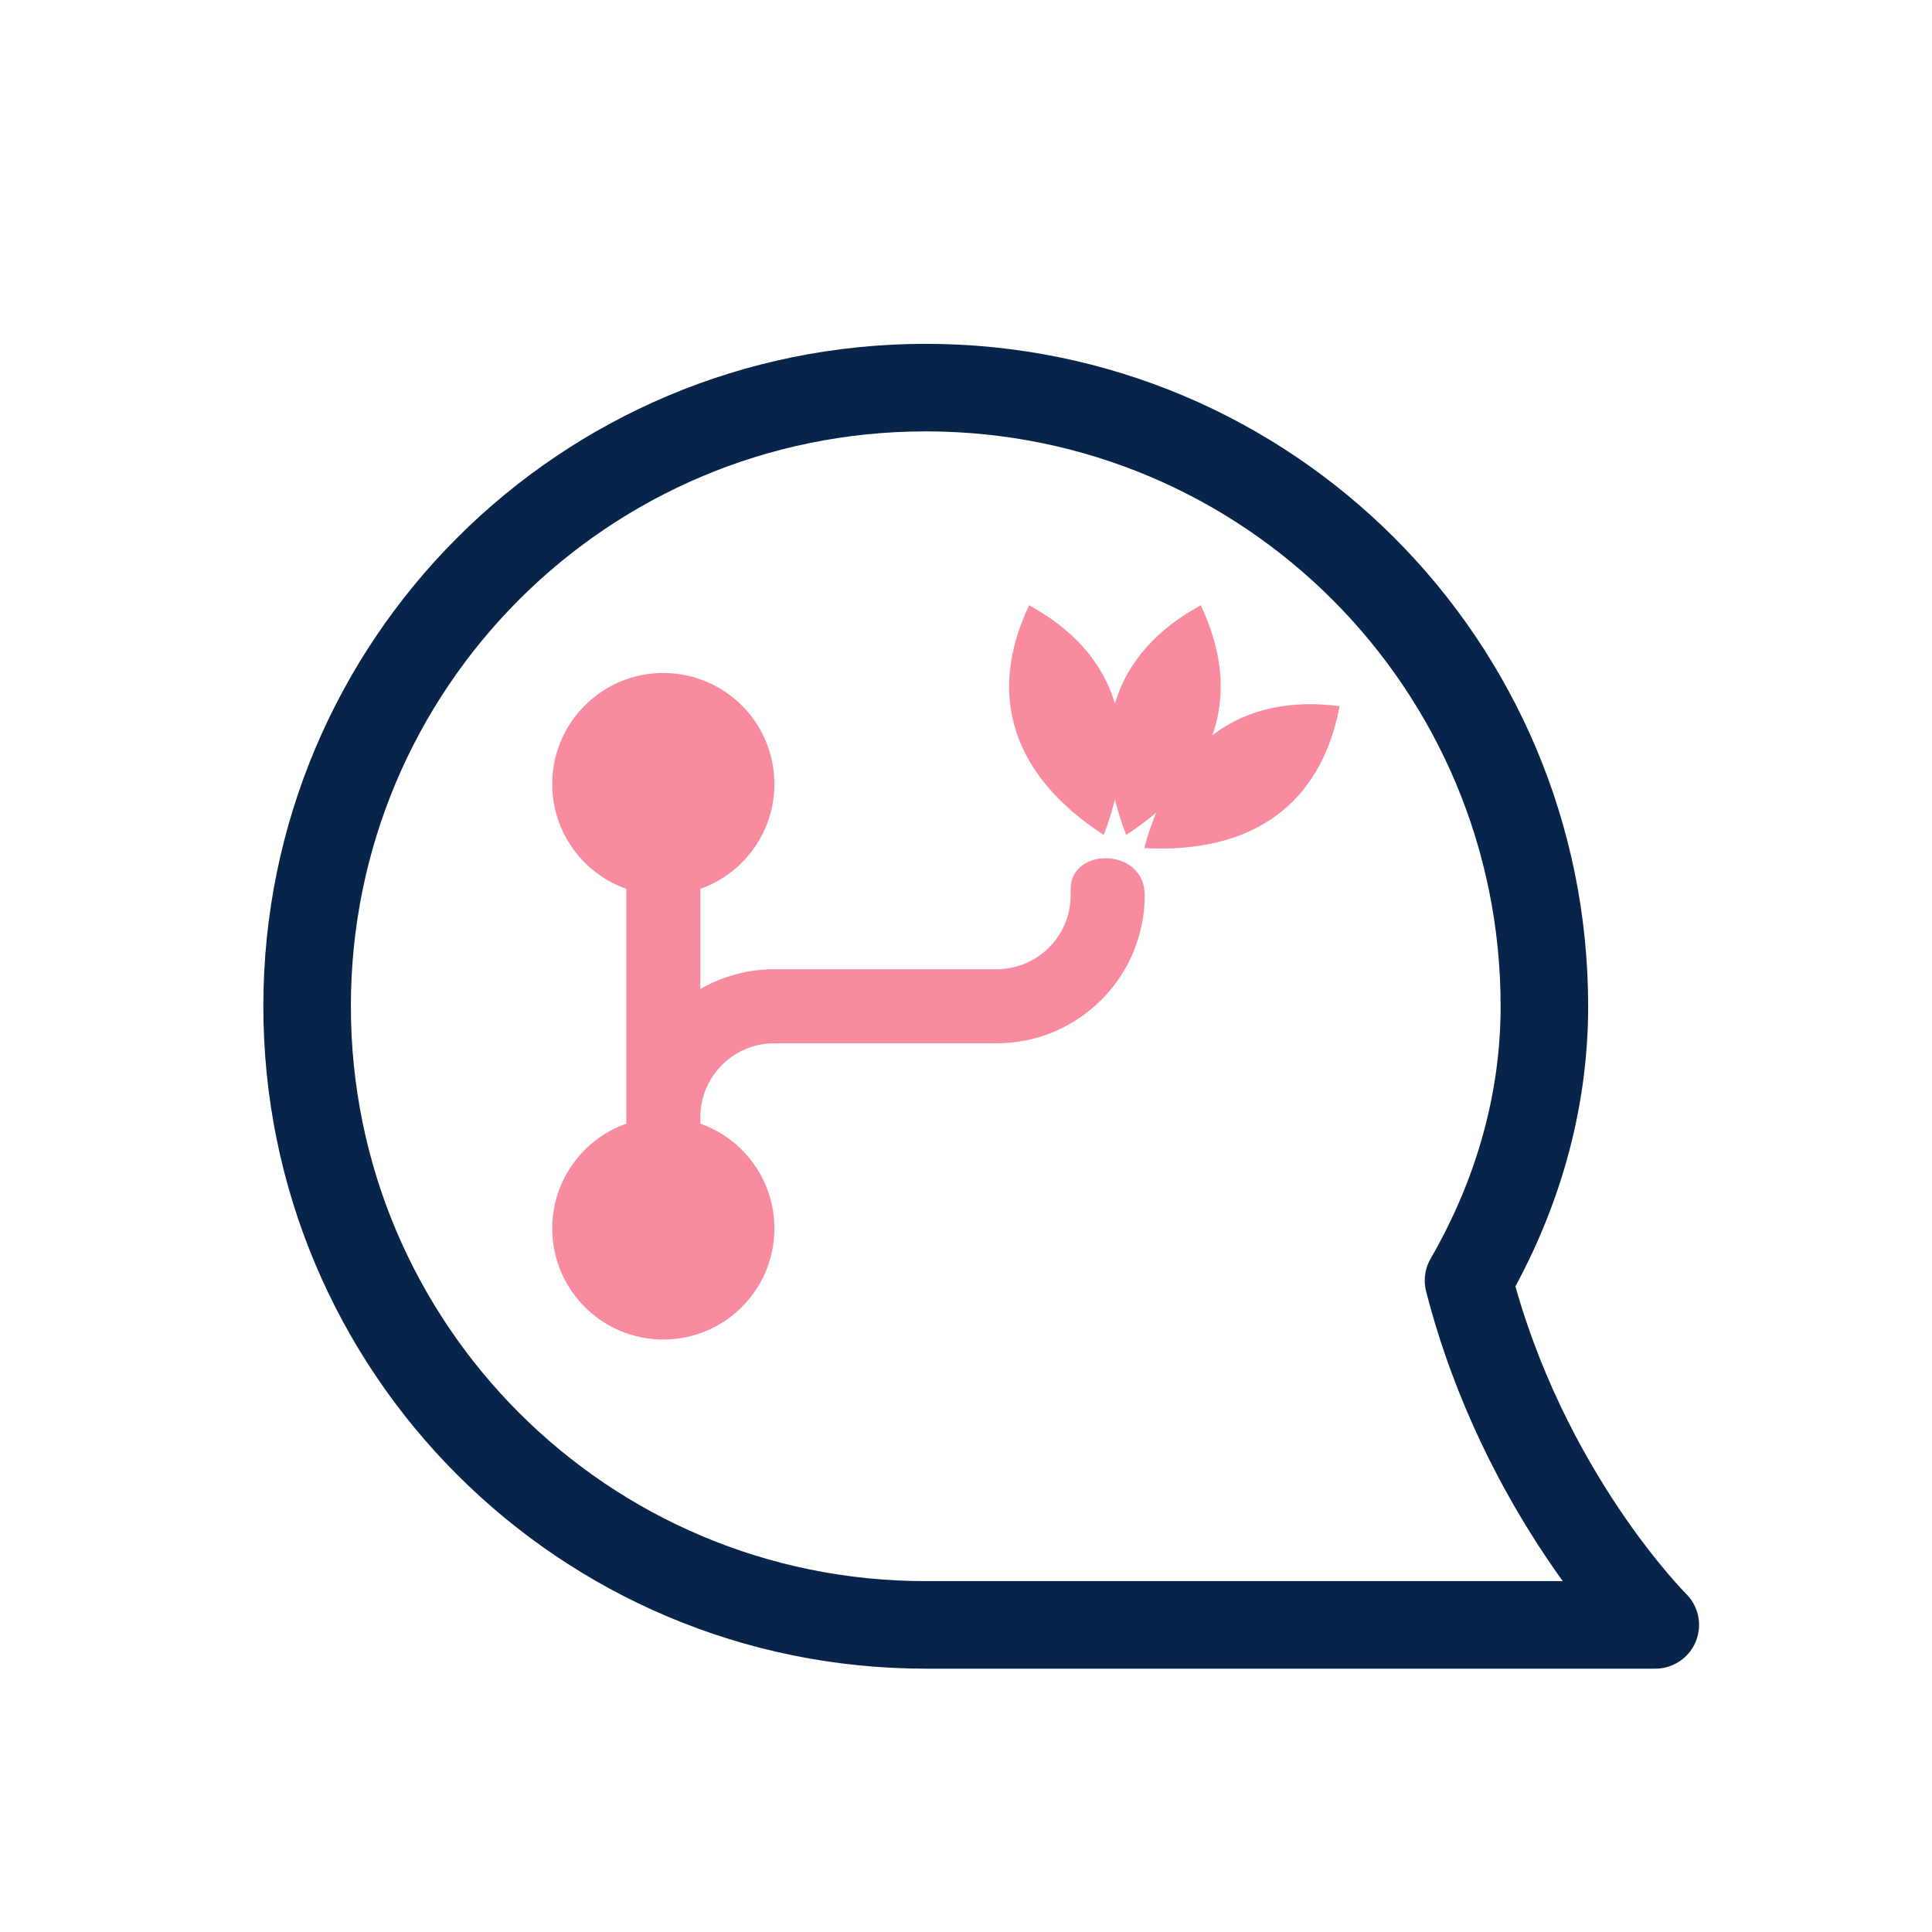
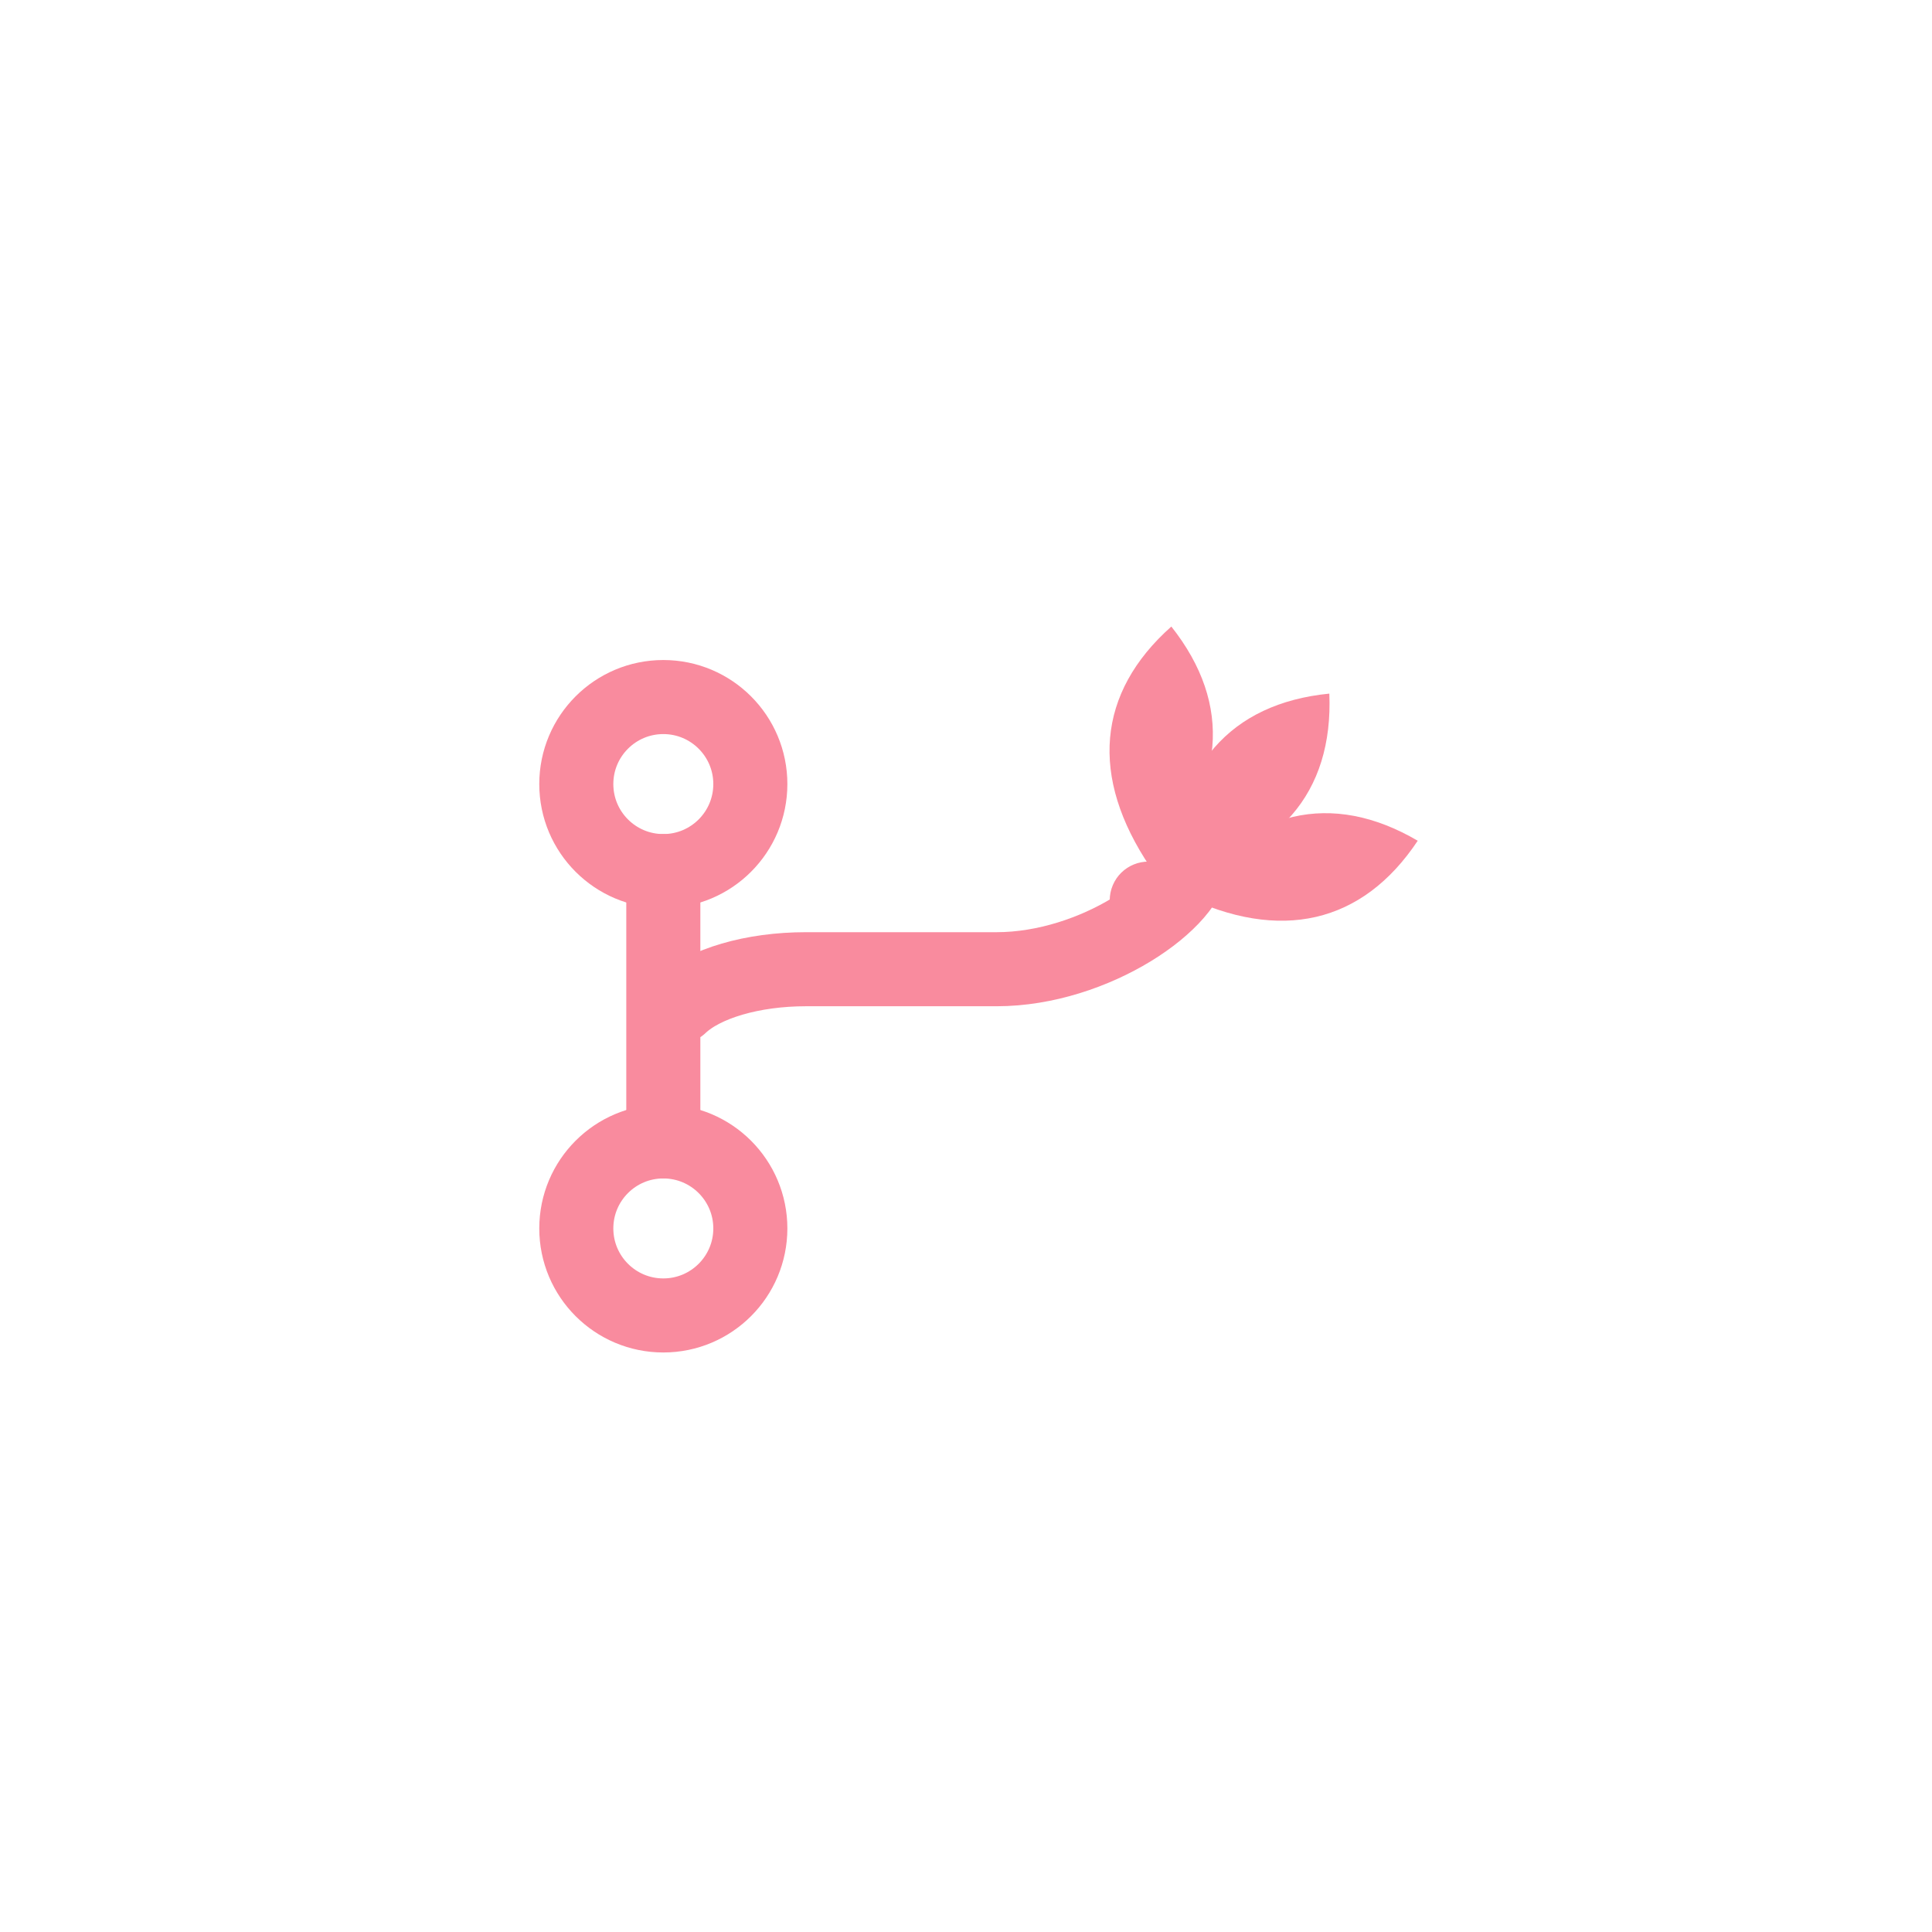
<svg xmlns="http://www.w3.org/2000/svg" width="256" height="256" viewBox="0 0 24 24" fill="none">
-   <g transform="translate(11.5 12.5) scale(1.45) translate(-14.5 -15.5)">
-     <path d="M14.5 10.2C11.57 10.2 9.2 12.57 9.2 15.5C9.2 18.43 11.57 20.8 14.5 20.8H20.75C20.75 20.8 19.62 19.68 19.15 17.85C19.56 17.14 19.8 16.34 19.8 15.5C19.8 12.57 17.43 10.2 14.5 10.2Z" fill="none" stroke="#09244B" stroke-width="0.75" stroke-linecap="round" stroke-linejoin="round" />
+   <g transform="translate(11 12.5) scale(0.46) translate(-12 -12)" fill="none" stroke="#F98B9E" stroke-width="2" stroke-linecap="round" stroke-linejoin="round">
+     <path d="M6 8.35V15.65M6.45 12C7.1 11.38 8.42 11 9.85 11H15C17.65 11 20.3 9.15 20.3 8" />
+     <circle cx="6" cy="6" r="2.35" />
+     <circle cx="6" cy="18" r="2.35" />
  </g>
-   <g transform="translate(11 12.5) scale(0.46) translate(-12 -12)">
-     <path d="M3,6C3,4.343 4.343,3 6,3C7.657,3 9,4.343 9,6C9,7.306 8.165,8.417 7,8.829L7,11.535C7.588,11.195 8.271,11 9,11L15,11C16.105,11 17,10.105 17,9L17,8.829C17,7.7 19,7.7 19,9C19,11.209 17.209,13 15,13L9,13C7.895,13 7,13.895 7,15L7,15.171C8.165,15.582 9,16.694 9,18C9,19.657 7.657,21 6,21C4.343,21 3,19.657 3,18C3,16.694 3.835,15.582 5,15.171L5,8.829C3.835,8.417 3,7.306 3,6Z" fill="#F98B9E" />
-   </g>
-   <g transform="translate(13.85 10.8)" fill="#F98B9E">
+   <g transform="translate(14.25 11.22) rotate(23)" fill="#F98B9E">
+     <circle cx="0" cy="-0.04" r="0.48" />
    <path transform="rotate(-18) translate(0 -0.45)" d="M0,0 C0.85,-1.05 0.85,-2.1 0,-3 C-0.85,-2.1 -0.85,-1.05 0,0 Z" />
    <path transform="rotate(18) translate(0 -0.45)" d="M0,0 C0.85,-1.05 0.85,-2.1 0,-3 C-0.85,-2.1 -0.85,-1.05 0,0 Z" />
    <path transform="rotate(54) translate(0 -0.45)" d="M0,0 C0.85,-1.05 0.85,-2.1 0,-3 C-0.85,-2.1 -0.85,-1.05 0,0 Z" />
  </g>
</svg>
